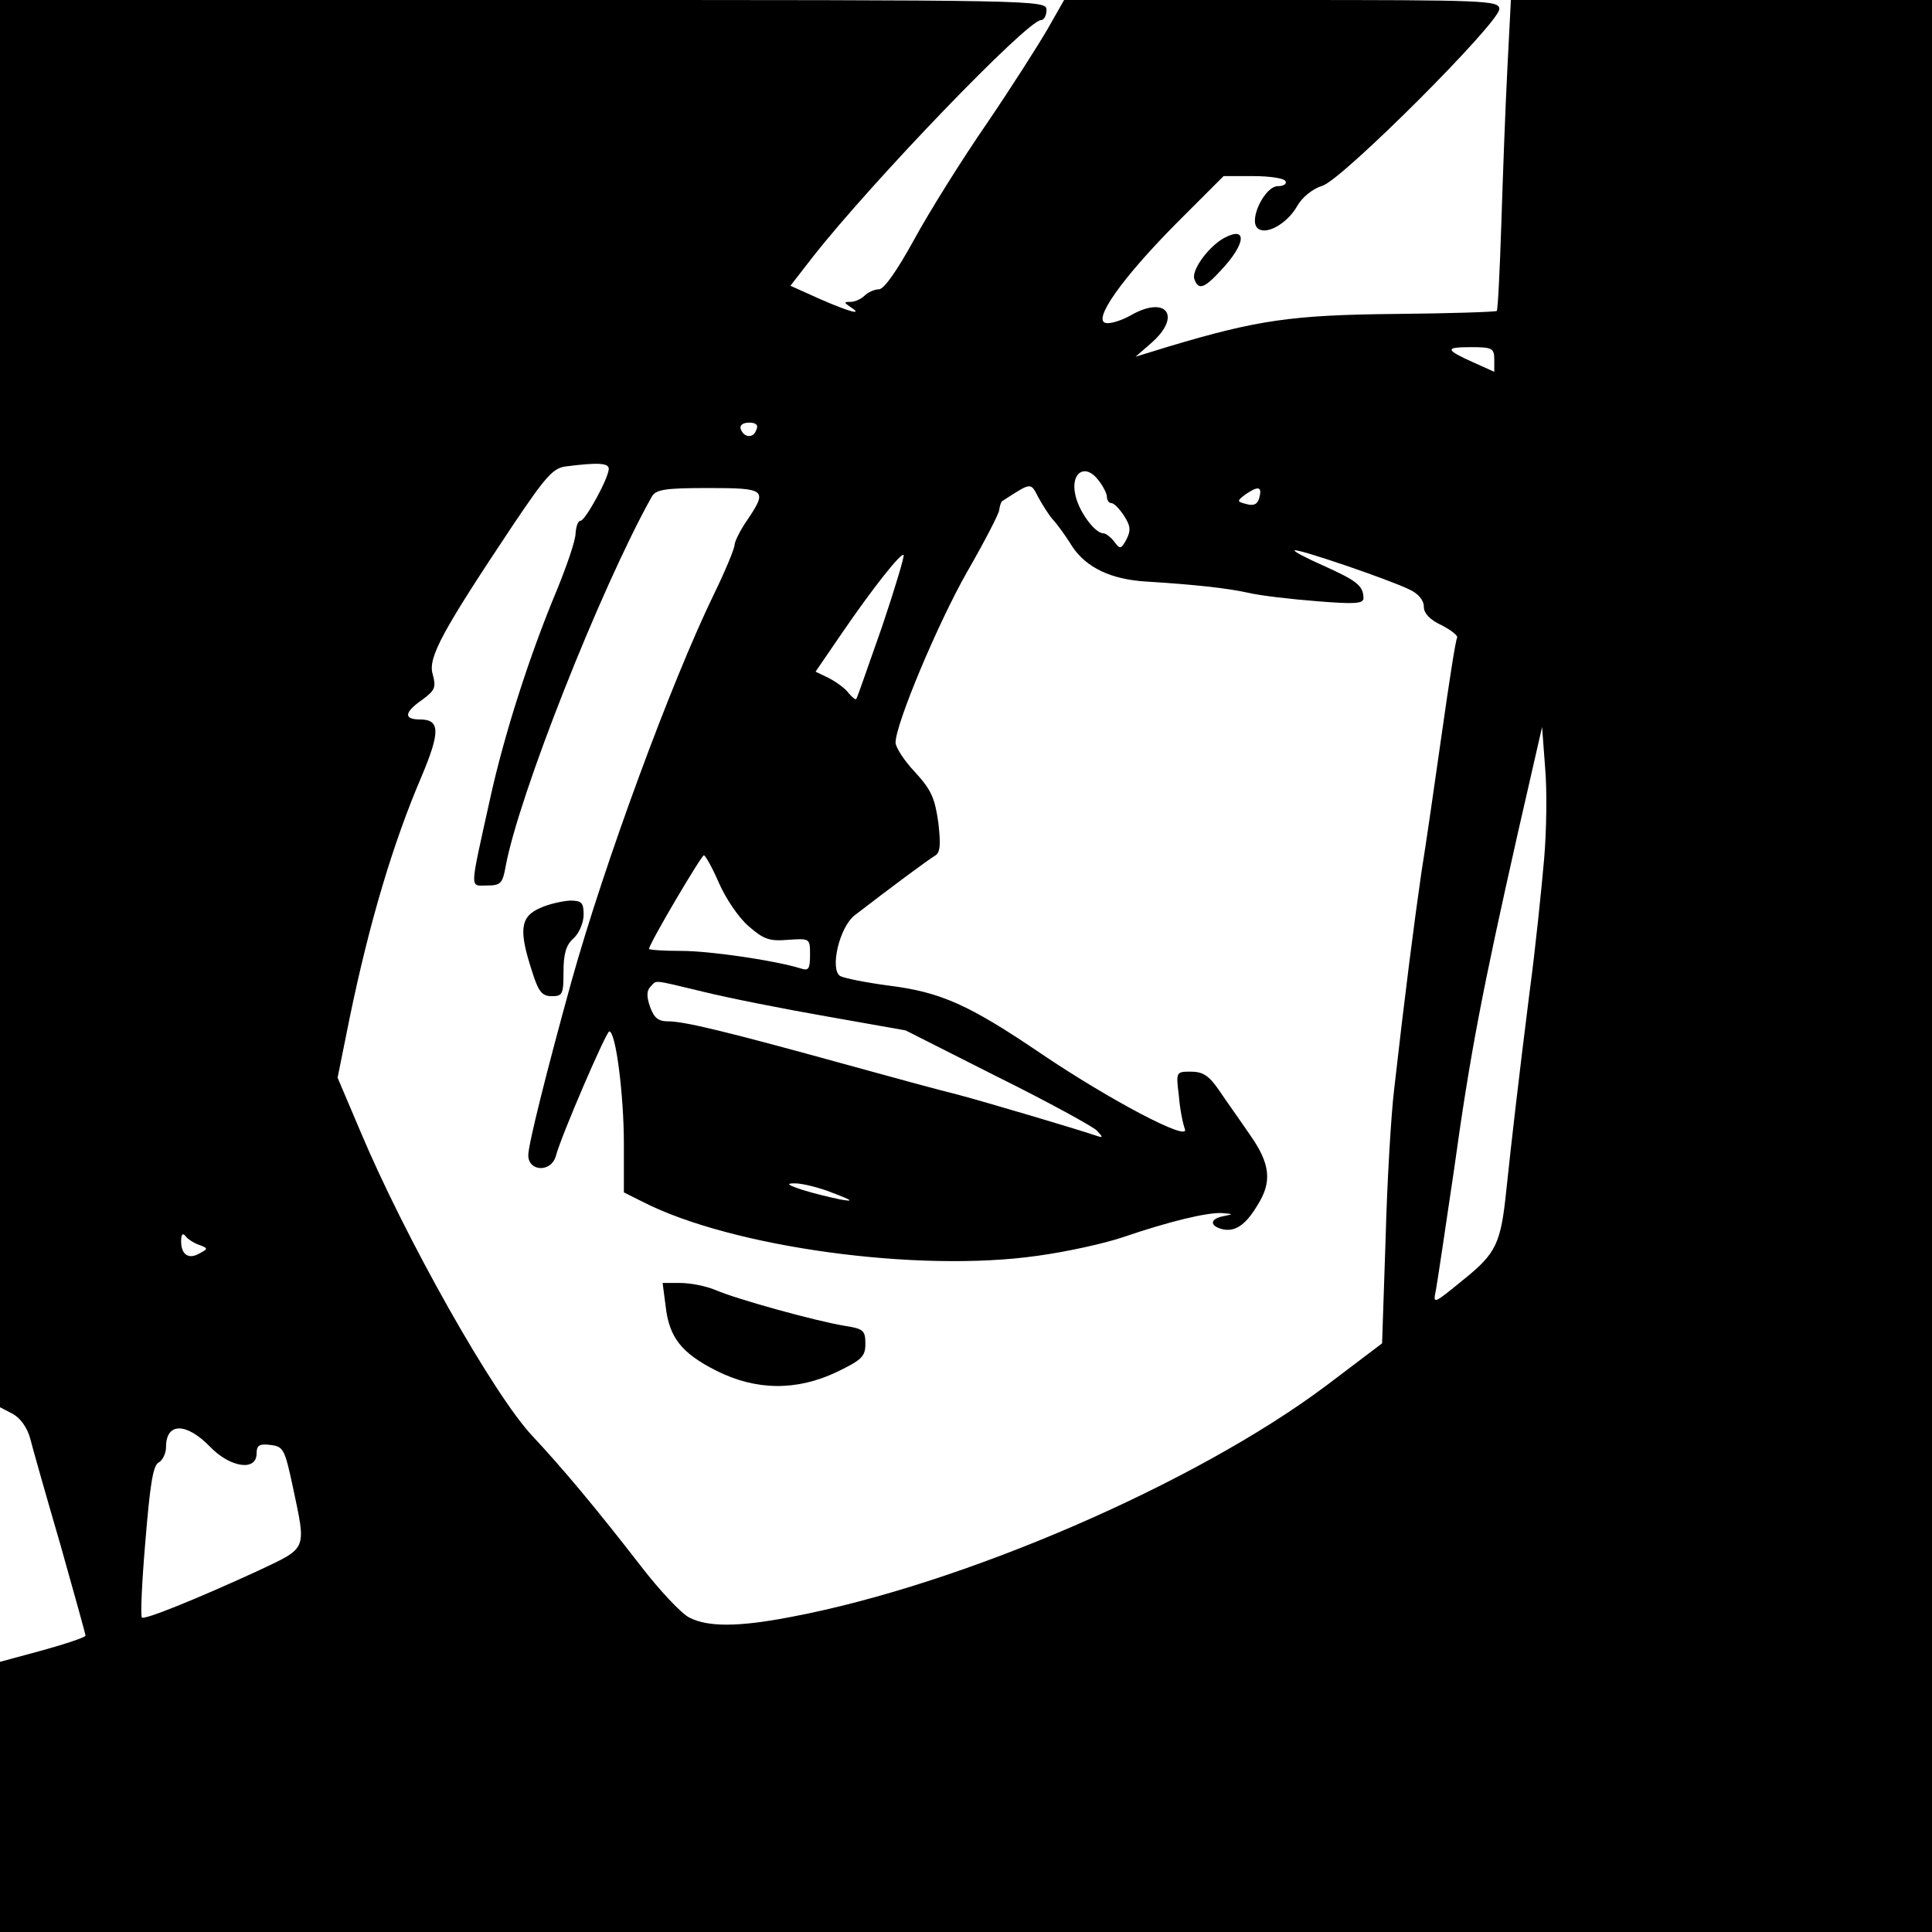
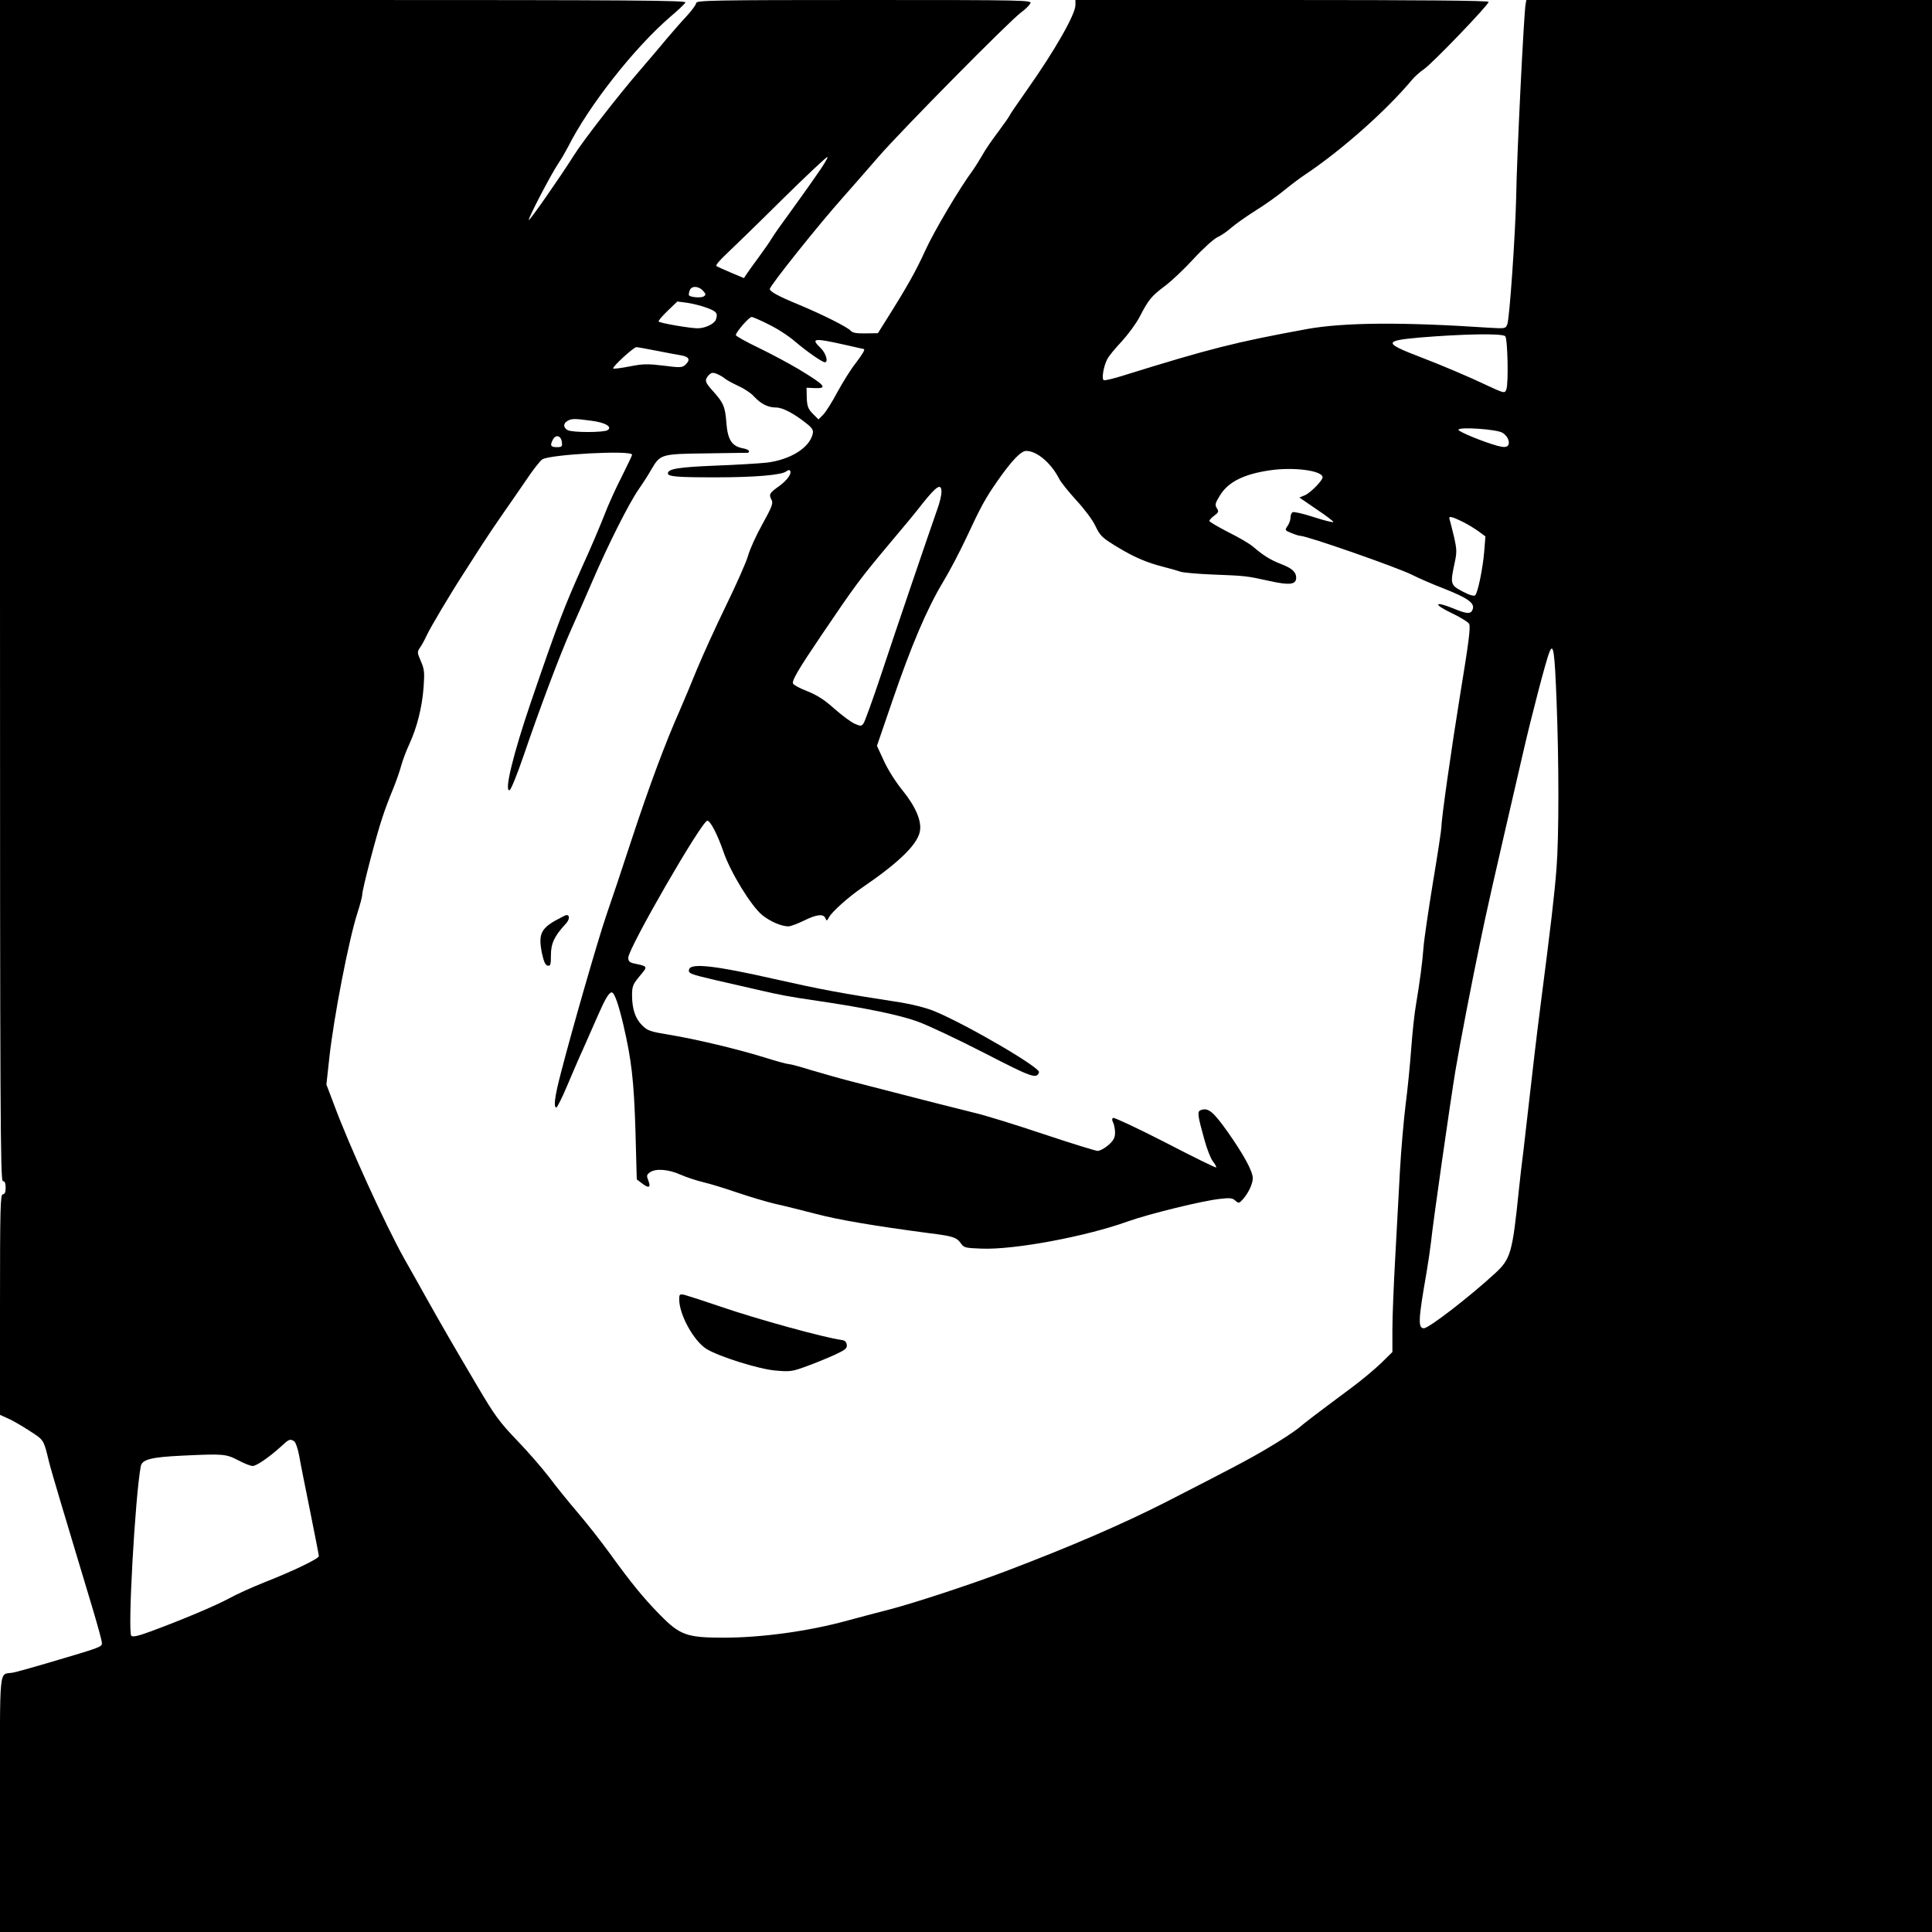
- <svg xmlns="http://www.w3.org/2000/svg" version="1.0" width="384pt" height="384pt" viewBox="0 0 384 384" preserveAspectRatio="xMidYMid meet">
-   <g transform="translate(0,384) scale(0.1,-0.1)" fill="#000000" stroke="none">
-     <path d="M0 2442 l0 -1399 25 -13 c15 -8 29 -27 35 -49 5 -20 32 -115 60 -211 27 -96 50 -178 50 -181 0 -3 -38 -16 -85 -29 l-85 -23 0 -268 0 -269 1920 0 1920 0 0 1920 0 1920 -418 0 -419 0 -7 -137 c-4 -76 -9 -214 -12 -308 -3 -93 -7 -172 -9 -173 -2 -2 -93 -5 -202 -6 -205 -2 -274 -12 -451 -65 l-65 -20 31 27 c62 54 30 96 -41 55 -18 -10 -40 -17 -49 -15 -27 5 31 88 140 198 l94 94 58 0 c32 0 62 -4 65 -10 3 -5 -3 -10 -15 -10 -26 0 -58 -66 -41 -83 16 -16 59 8 79 43 10 18 31 35 51 41 41 14 351 324 351 351 0 17 -25 18 -432 18 l-433 0 -33 -58 c-18 -31 -72 -116 -121 -188 -49 -71 -114 -175 -144 -230 -34 -62 -60 -99 -70 -99 -9 0 -22 -6 -29 -13 -6 -6 -19 -12 -27 -12 -14 0 -14 -1 -1 -10 28 -18 -2 -10 -61 16 l-58 26 45 58 c118 150 426 470 453 470 6 0 11 9 11 20 0 20 -7 20 -1040 20 l-1040 0 0 -1398z m2970 683 l0 -24 -40 18 c-58 26 -59 31 -7 31 43 0 47 -2 47 -25z m-1467 -140 c-6 -17 -25 -15 -31 3 -2 7 5 12 17 12 14 0 19 -5 14 -15z m-293 -77 c-1 -20 -47 -103 -56 -103 -5 0 -9 -11 -10 -25 0 -14 -17 -63 -36 -110 -55 -131 -106 -290 -134 -418 -41 -186 -41 -172 -6 -172 27 0 31 4 37 38 26 141 189 553 290 734 8 15 25 18 112 18 116 0 119 -3 78 -64 -14 -20 -25 -43 -25 -49 0 -7 -18 -51 -41 -98 -85 -175 -218 -536 -283 -769 -50 -181 -86 -325 -86 -346 0 -33 46 -35 55 -1 11 41 100 247 106 247 13 0 29 -127 29 -223 l0 -97 38 -19 c176 -90 547 -141 784 -107 59 8 135 25 170 37 94 32 166 49 196 48 24 -2 24 -2 5 -6 -28 -5 -30 -19 -4 -26 25 -6 46 7 70 47 30 47 26 83 -15 141 -19 28 -47 67 -61 88 -20 29 -32 37 -56 37 -29 0 -30 0 -24 -47 2 -27 8 -56 12 -67 11 -27 -150 58 -286 150 -143 97 -199 122 -302 135 -46 6 -90 15 -97 19 -21 13 -2 97 29 121 74 57 147 111 159 118 11 6 12 22 7 66 -7 49 -14 65 -46 100 -22 23 -39 50 -39 59 0 37 84 237 142 339 34 59 63 115 64 123 1 9 4 17 6 18 59 38 56 38 72 7 9 -16 21 -35 28 -43 7 -7 25 -31 39 -54 28 -42 77 -66 149 -70 96 -6 159 -13 200 -22 25 -6 87 -13 138 -17 74 -6 92 -5 92 6 0 25 -14 35 -78 64 -34 15 -61 29 -59 31 4 5 191 -59 229 -78 17 -8 28 -21 28 -34 0 -13 12 -26 36 -37 19 -10 33 -21 30 -25 -3 -5 -16 -89 -30 -188 -14 -98 -32 -224 -41 -279 -14 -97 -33 -244 -54 -430 -6 -49 -14 -183 -17 -297 l-7 -208 -111 -84 c-260 -195 -724 -396 -1065 -460 -104 -20 -164 -20 -201 -1 -16 8 -59 54 -96 102 -89 115 -157 196 -215 258 -77 81 -254 395 -343 607 l-45 106 24 119 c39 189 86 347 143 480 37 88 37 113 -3 113 -33 0 -32 14 4 39 26 19 28 25 21 51 -10 33 20 87 160 297 64 95 79 113 105 116 63 8 85 7 85 -5z m990 -55 c0 -7 4 -13 9 -13 5 0 16 -11 25 -25 13 -20 14 -29 5 -47 -11 -20 -13 -20 -24 -5 -7 9 -17 17 -22 17 -17 0 -50 45 -56 78 -9 43 20 61 45 29 10 -12 18 -28 18 -34z m303 -2 c-3 -13 -11 -17 -25 -13 -20 5 -20 6 -3 19 26 18 34 16 28 -6z m-750 -257 c-27 -76 -49 -141 -51 -143 -1 -3 -8 3 -15 11 -6 9 -24 22 -39 30 l-27 13 52 76 c63 92 118 161 123 156 2 -2 -17 -66 -43 -143z m1316 -462 c-5 -57 -17 -176 -29 -265 -22 -175 -36 -297 -46 -392 -11 -107 -20 -126 -86 -179 -60 -49 -60 -49 -54 -20 3 16 19 124 36 239 32 231 56 355 127 670 l48 210 6 -80 c4 -44 3 -126 -2 -183z m-1640 -47 c13 -30 39 -69 59 -86 30 -26 41 -30 78 -27 44 3 44 3 44 -30 0 -28 -3 -32 -18 -27 -51 16 -181 35 -238 35 -35 0 -64 2 -64 4 0 10 104 186 109 186 3 0 17 -25 30 -55z m-32 -216 c48 -12 159 -34 245 -49 l158 -28 182 -92 c101 -50 190 -99 198 -107 13 -14 13 -15 -2 -10 -38 13 -217 66 -273 81 -33 8 -136 36 -230 62 -232 64 -315 84 -347 84 -20 0 -28 7 -36 29 -7 20 -7 32 1 40 13 13 0 15 104 -10z m258 -400 c40 -15 43 -18 15 -13 -19 4 -53 12 -75 19 -30 10 -34 13 -15 13 14 0 48 -8 75 -19z m-1260 -103 c19 -7 19 -8 2 -17 -22 -13 -37 -3 -37 24 0 13 3 17 8 11 4 -6 16 -14 27 -18z m22 -401 c40 -42 93 -50 93 -14 0 16 5 20 28 17 25 -3 28 -8 44 -83 27 -128 30 -120 -69 -167 -124 -57 -226 -98 -231 -93 -3 3 0 71 7 152 9 110 15 150 26 156 8 4 15 18 15 31 0 49 40 49 87 1z" />
-     <path d="M1073 2035 c-39 -17 -42 -44 -16 -124 13 -42 20 -51 40 -51 21 0 23 4 23 48 0 36 5 54 20 67 11 10 20 31 20 47 0 24 -4 28 -27 28 -16 -1 -43 -7 -60 -15z" />
-     <path d="M1323 1244 c7 -62 31 -93 100 -128 79 -40 160 -41 240 -3 50 24 57 31 57 56 0 27 -4 30 -42 36 -55 9 -212 52 -256 71 -19 8 -50 14 -70 14 l-35 0 6 -46z" />
-     <path d="M2433 3367 c-31 -17 -66 -65 -59 -82 8 -22 19 -19 53 18 49 52 53 89 6 64z" />
+ <svg xmlns="http://www.w3.org/2000/svg" version="1.0" width="1024pt" height="1024pt" viewBox="0 0 1024 1024" preserveAspectRatio="xMidYMid meet">
+   <g transform="translate(0,1024) scale(0.1,-0.1)" fill="#000000" stroke="none">
+     <path d="M0 7110 c0 -2776 2 -3130 15 -3130 10 0 15 -11 15 -35 0 -24 -5 -35 -15 -35 -13 0 -15 -72 -15 -585 l0 -584 42 -19 c24 -10 75 -40 115 -66 76 -49 74 -45 102 -161 5 -22 32 -114 59 -205 27 -91 68 -226 90 -300 22 -74 61 -203 86 -286 25 -84 46 -161 46 -172 0 -22 -2 -22 -300 -110 -74 -22 -151 -43 -170 -47 -78 -15 -70 63 -70 -696 l0 -679 5120 0 5120 0 0 5120 0 5120 -1075 0 -1075 0 -4 -22 c-9 -45 -47 -814 -50 -1023 -4 -191 -35 -645 -47 -674 -9 -23 -12 -23 -97 -18 -464 31 -769 28 -965 -7 -380 -70 -509 -102 -975 -247 -51 -16 -97 -27 -102 -24 -12 7 -1 73 18 110 8 17 43 59 77 95 33 36 76 94 95 130 47 91 62 110 134 164 35 26 105 92 155 147 51 55 108 106 126 113 18 8 50 30 71 49 22 19 80 60 129 91 50 31 117 79 150 106 33 27 84 66 113 85 192 128 431 340 565 501 14 17 43 43 65 58 45 31 342 340 342 356 0 7 -358 10 -1095 10 l-1095 0 0 -27 c0 -49 -110 -242 -257 -450 -51 -72 -93 -134 -93 -137 0 -2 -26 -40 -58 -83 -33 -43 -72 -100 -87 -128 -16 -27 -37 -61 -47 -75 -71 -95 -208 -327 -253 -426 -51 -111 -91 -184 -208 -370 l-44 -70 -66 -1 c-47 -1 -69 3 -78 14 -17 19 -147 85 -277 139 -107 44 -152 69 -152 82 0 17 261 344 389 487 39 44 124 141 188 215 123 141 690 716 756 765 21 15 42 36 48 47 9 17 -18 18 -881 18 -803 0 -890 -2 -890 -16 0 -8 -24 -41 -53 -72 -29 -31 -75 -84 -103 -117 -27 -33 -89 -106 -139 -164 -112 -129 -305 -377 -353 -454 -73 -116 -235 -348 -239 -343 -6 6 119 245 157 301 15 22 37 60 50 85 111 221 353 528 545 693 39 33 74 66 78 74 7 11 -292 13 -1813 13 l-1820 0 0 -3130z m4323 2195 c-37 -54 -100 -141 -138 -194 -39 -53 -81 -112 -93 -132 -12 -20 -43 -65 -69 -100 -27 -36 -55 -76 -64 -89 l-16 -24 -69 29 c-38 16 -73 32 -77 35 -5 4 18 31 50 61 32 30 165 159 295 288 131 129 240 232 244 229 3 -4 -25 -50 -63 -103z m-597 -606 c16 -17 16 -22 4 -30 -14 -9 -67 -5 -78 5 -2 3 -1 14 3 25 8 27 46 27 71 0z m22 -91 c51 -19 58 -29 46 -63 -9 -22 -57 -45 -96 -45 -40 0 -199 27 -207 36 -3 3 18 28 47 56 l52 50 53 -7 c28 -4 76 -16 105 -27z m327 -88 c44 -21 107 -62 140 -91 61 -52 143 -109 157 -109 20 0 5 49 -22 75 -55 53 -39 55 135 16 50 -11 91 -21 93 -21 9 0 -4 -24 -42 -74 -25 -31 -68 -100 -97 -153 -28 -53 -63 -108 -76 -121 l-25 -25 -30 30 c-25 26 -30 39 -32 84 l-1 54 43 -2 c72 -3 55 16 -88 102 -52 31 -148 82 -212 113 -65 31 -118 61 -118 66 0 15 70 96 84 96 6 0 48 -18 91 -40z m3903 -62 c13 -13 18 -252 6 -282 -8 -22 -12 -21 -106 23 -88 42 -241 107 -346 147 -199 76 -200 88 -7 105 230 19 437 23 453 7z m-4498 -77 c52 -10 112 -22 133 -25 41 -8 47 -24 19 -50 -17 -15 -29 -15 -115 -4 -82 10 -108 10 -179 -4 -46 -9 -85 -14 -88 -11 -7 7 108 113 123 113 7 0 55 -9 107 -19z m360 -146 c9 -8 40 -25 70 -39 30 -13 69 -38 85 -56 39 -42 76 -60 120 -60 35 0 101 -36 169 -92 23 -20 28 -30 23 -50 -19 -73 -118 -134 -242 -150 -38 -4 -162 -12 -275 -16 -193 -8 -250 -17 -250 -41 0 -17 48 -21 252 -21 207 0 352 12 376 32 7 6 15 8 18 5 14 -14 -12 -51 -57 -84 -52 -37 -55 -43 -39 -74 9 -15 0 -39 -49 -127 -33 -59 -67 -134 -76 -167 -9 -33 -62 -152 -117 -265 -55 -113 -123 -263 -153 -335 -29 -71 -70 -170 -92 -220 -75 -168 -162 -402 -254 -681 -50 -154 -111 -335 -135 -404 -42 -122 -182 -606 -243 -844 -31 -119 -38 -176 -22 -176 4 0 30 51 56 113 26 61 66 155 90 207 23 52 57 129 75 170 37 85 58 120 72 120 14 0 35 -58 62 -172 43 -185 56 -295 64 -561 l7 -258 25 -19 c38 -30 51 -26 37 11 -11 27 -10 32 7 45 30 22 99 17 163 -12 32 -14 87 -32 121 -40 35 -8 116 -33 180 -55 65 -22 155 -49 202 -60 47 -10 144 -35 215 -53 121 -32 312 -64 599 -102 129 -16 147 -22 171 -57 14 -20 25 -22 108 -25 173 -7 556 65 774 144 112 40 400 111 492 120 49 6 65 4 79 -10 17 -15 20 -14 39 7 29 32 53 82 53 112 0 37 -48 125 -134 247 -76 107 -103 129 -142 114 -19 -7 -17 -26 20 -158 13 -48 33 -99 45 -114 12 -15 19 -29 17 -32 -3 -2 -124 57 -270 133 -146 75 -271 133 -276 130 -7 -4 -7 -12 0 -25 5 -10 10 -34 10 -53 0 -27 -8 -42 -35 -66 -20 -17 -45 -31 -57 -31 -11 0 -140 40 -287 89 -146 49 -313 101 -371 114 -94 23 -326 82 -650 166 -63 16 -159 44 -214 60 -54 17 -106 31 -115 31 -9 0 -68 16 -131 36 -149 46 -366 97 -505 120 -98 16 -113 21 -141 49 -37 36 -54 88 -54 161 0 46 5 58 40 100 45 54 46 51 -32 68 -21 5 -28 12 -28 30 0 50 390 726 419 726 16 0 54 -73 86 -166 38 -110 148 -289 206 -335 43 -34 99 -58 137 -59 12 0 49 14 82 30 68 34 105 38 115 13 6 -16 8 -15 20 7 15 28 105 108 174 155 192 131 291 226 306 296 12 54 -20 131 -90 218 -38 46 -81 115 -101 160 l-36 78 82 239 c100 292 182 485 267 627 36 59 91 165 124 235 79 170 103 213 168 306 73 104 122 156 150 156 57 0 132 -64 175 -148 9 -18 50 -69 91 -114 41 -44 86 -104 100 -134 27 -56 35 -64 130 -121 82 -49 148 -76 230 -97 39 -10 81 -22 95 -27 14 -4 88 -11 165 -14 177 -7 180 -7 302 -34 108 -24 143 -20 143 17 0 30 -22 50 -79 72 -57 22 -94 45 -149 92 -18 16 -78 51 -133 78 -54 28 -99 54 -99 59 0 5 12 18 26 28 23 17 25 22 13 40 -11 18 -8 27 20 72 44 68 125 108 260 128 127 19 281 -1 281 -37 0 -17 -65 -83 -94 -95 l-29 -12 92 -63 c51 -34 90 -64 88 -67 -3 -3 -51 9 -106 27 -55 18 -105 29 -110 25 -6 -3 -11 -16 -11 -28 0 -13 -7 -33 -16 -45 -15 -22 -14 -23 20 -37 19 -8 41 -15 48 -15 35 0 516 -168 593 -207 33 -17 109 -50 169 -73 126 -50 162 -76 152 -108 -9 -28 -29 -28 -105 4 -100 40 -106 22 -8 -25 49 -23 91 -50 94 -58 8 -19 -3 -101 -50 -388 -43 -264 -98 -650 -97 -686 0 -14 -20 -147 -45 -295 -24 -148 -47 -303 -50 -344 -6 -83 -20 -185 -40 -305 -8 -44 -19 -147 -25 -230 -6 -82 -19 -217 -30 -300 -10 -82 -24 -240 -30 -350 -6 -110 -17 -317 -25 -460 -8 -143 -15 -314 -15 -380 l0 -121 -62 -61 c-35 -33 -102 -89 -149 -124 -207 -154 -247 -185 -289 -220 -25 -20 -97 -67 -160 -104 -106 -63 -187 -105 -540 -286 -230 -117 -505 -236 -850 -367 -177 -67 -476 -166 -610 -201 -85 -22 -187 -49 -227 -60 -207 -57 -456 -91 -658 -91 -193 0 -231 13 -335 119 -87 88 -155 171 -269 329 -45 62 -121 159 -169 215 -48 56 -116 140 -151 187 -36 47 -112 135 -170 195 -93 97 -119 132 -212 290 -123 208 -194 331 -269 465 -29 52 -82 147 -118 210 -98 175 -292 599 -373 819 l-39 103 15 137 c23 215 104 633 150 774 14 43 25 86 25 96 0 27 75 315 106 406 14 44 40 112 56 150 16 39 36 95 44 125 8 30 28 83 44 117 40 87 67 193 75 299 6 81 4 97 -14 139 -20 46 -21 49 -4 74 10 14 26 44 36 66 18 39 123 216 195 327 20 31 62 96 93 145 31 48 82 124 113 168 31 44 86 124 123 178 36 54 75 104 87 112 41 27 476 50 476 25 0 -5 -25 -57 -54 -115 -30 -58 -73 -152 -94 -208 -22 -56 -71 -172 -110 -257 -101 -225 -134 -310 -278 -731 -95 -279 -143 -477 -113 -467 8 3 41 86 75 185 86 252 194 539 252 668 27 61 78 175 112 255 83 193 193 411 244 485 23 33 54 81 69 108 47 80 51 81 291 84 116 2 214 3 219 3 4 0 7 4 7 9 0 5 -15 12 -33 15 -58 11 -80 45 -87 134 -6 86 -16 108 -71 169 -43 47 -46 58 -23 84 13 14 21 16 42 8 15 -6 34 -17 42 -24z m-706 -225 c74 -9 114 -33 86 -50 -20 -13 -186 -13 -211 0 -24 13 -25 36 -1 49 21 13 38 13 126 1z m4830 -64 c29 -18 42 -54 27 -69 -8 -8 -23 -8 -54 0 -76 21 -207 75 -207 85 0 17 205 3 234 -16z m-4986 -49 c3 -24 0 -27 -27 -27 -33 0 -37 9 -20 41 15 28 43 20 47 -14z m2012 -265 c0 -16 -9 -55 -21 -88 -44 -125 -223 -650 -299 -880 -44 -132 -86 -248 -93 -258 -11 -15 -15 -16 -47 -2 -19 8 -67 44 -107 79 -52 47 -91 72 -143 93 -40 15 -74 34 -77 41 -6 16 26 72 152 258 179 265 205 299 359 483 67 79 145 173 173 210 77 97 103 114 103 64z m2763 -158 c29 -14 67 -38 86 -52 l34 -25 -6 -76 c-7 -91 -34 -222 -48 -236 -6 -6 -29 0 -67 20 -65 34 -66 40 -42 152 12 56 12 70 -4 140 -10 43 -21 84 -23 91 -8 19 12 15 70 -14z m497 -946 c13 -329 13 -718 0 -888 -11 -142 -29 -296 -85 -730 -19 -146 -43 -353 -55 -460 -12 -107 -28 -244 -35 -305 -8 -60 -19 -157 -25 -215 -34 -332 -43 -363 -127 -440 -136 -125 -350 -290 -376 -290 -32 0 -30 44 13 290 10 58 21 134 25 170 10 99 101 735 129 905 26 155 88 474 130 675 40 193 60 281 232 1025 41 178 119 478 136 518 21 53 28 6 38 -255z m-6691 -3927 c8 -5 20 -40 27 -78 6 -37 33 -170 58 -294 25 -125 46 -231 46 -237 0 -13 -134 -78 -287 -138 -65 -26 -150 -64 -189 -86 -73 -39 -245 -112 -413 -174 -65 -24 -97 -32 -105 -24 -20 20 20 736 50 898 7 37 55 49 224 57 215 10 227 9 293 -25 31 -17 66 -30 76 -30 20 0 86 45 148 101 45 42 50 44 72 30z" />
+     <path d="M2942 5360 c-75 -43 -88 -75 -71 -166 11 -51 19 -70 32 -72 15 -3 17 5 17 56 0 62 19 101 77 164 22 23 25 48 5 48 -4 0 -31 -14 -60 -30z" />
+     <path d="M3653 5104 c-8 -23 3 -27 140 -59 67 -15 169 -39 227 -52 112 -26 157 -35 315 -58 252 -37 435 -75 530 -110 55 -20 214 -95 354 -167 252 -130 276 -138 288 -101 8 24 -379 250 -551 322 -42 18 -117 37 -177 47 -331 51 -425 69 -679 126 -304 69 -434 84 -447 52z" />
+     <path d="M3600 3353 c0 -81 77 -221 145 -263 65 -40 278 -107 364 -114 79 -7 89 -6 170 24 47 17 114 45 149 61 53 25 63 33 60 52 -2 15 -11 23 -28 25 -91 12 -451 111 -645 178 -88 30 -172 57 -187 61 -26 5 -28 3 -28 -24z" />
  </g>
</svg>
